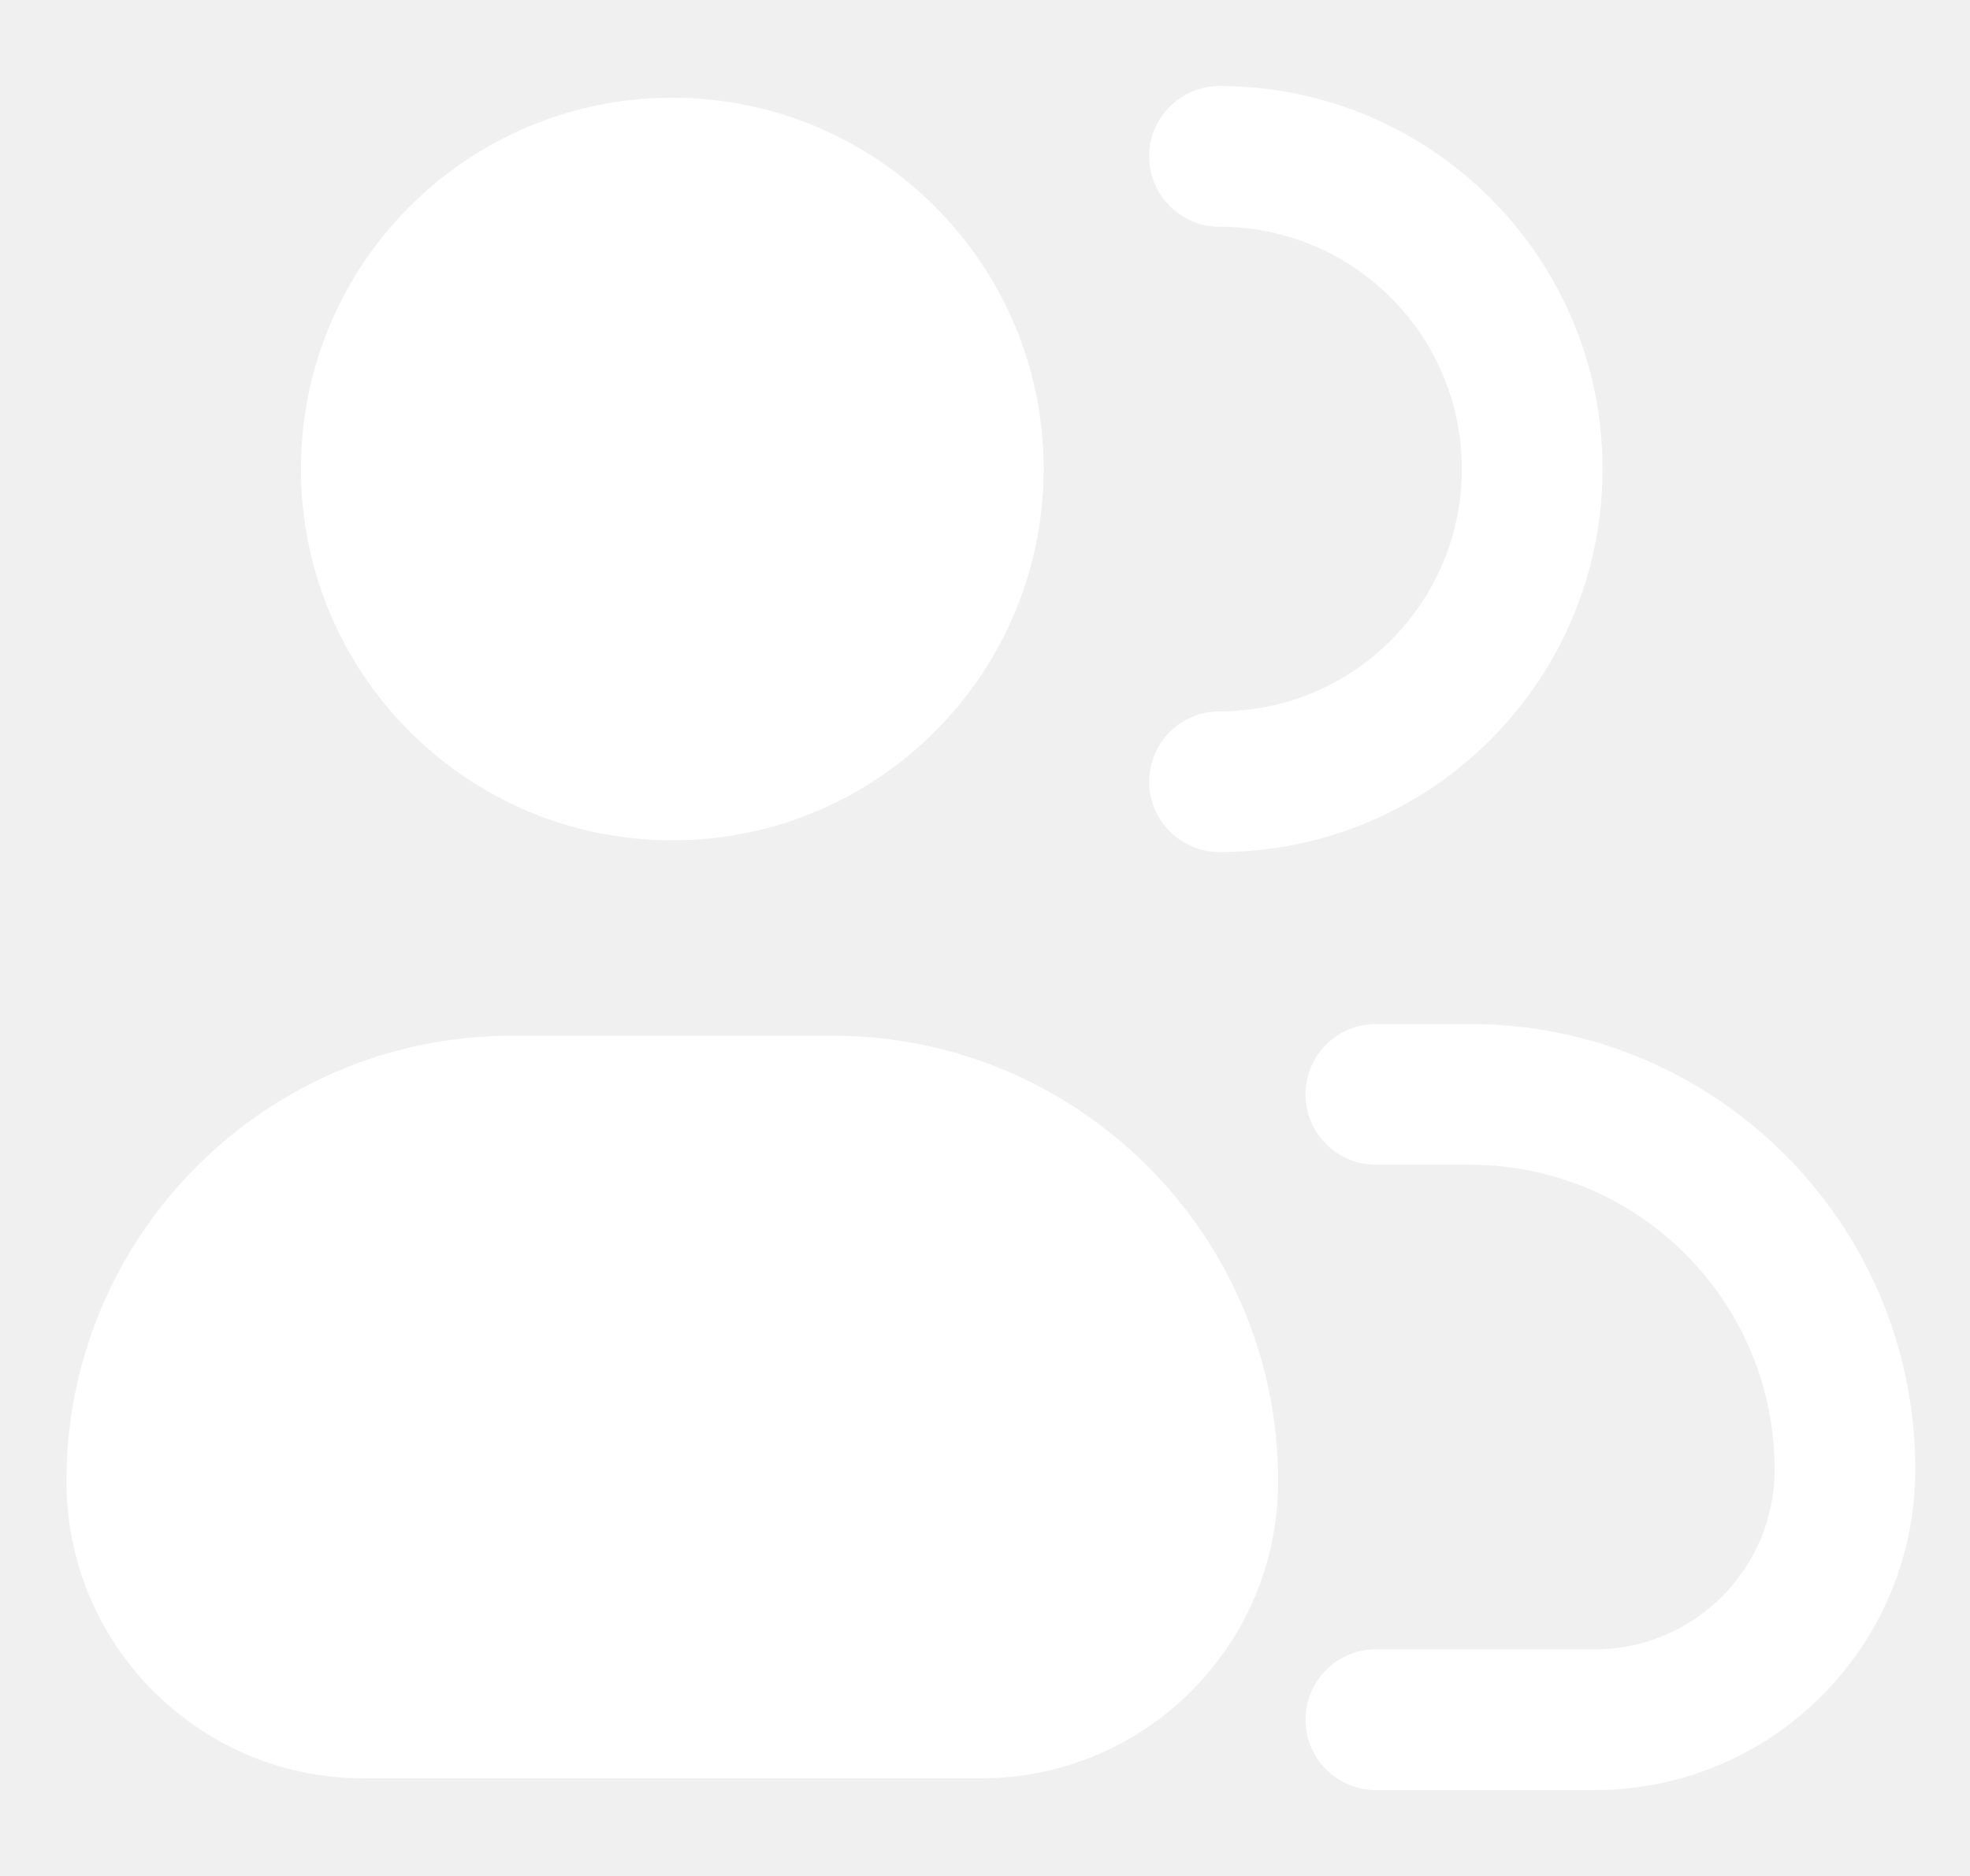
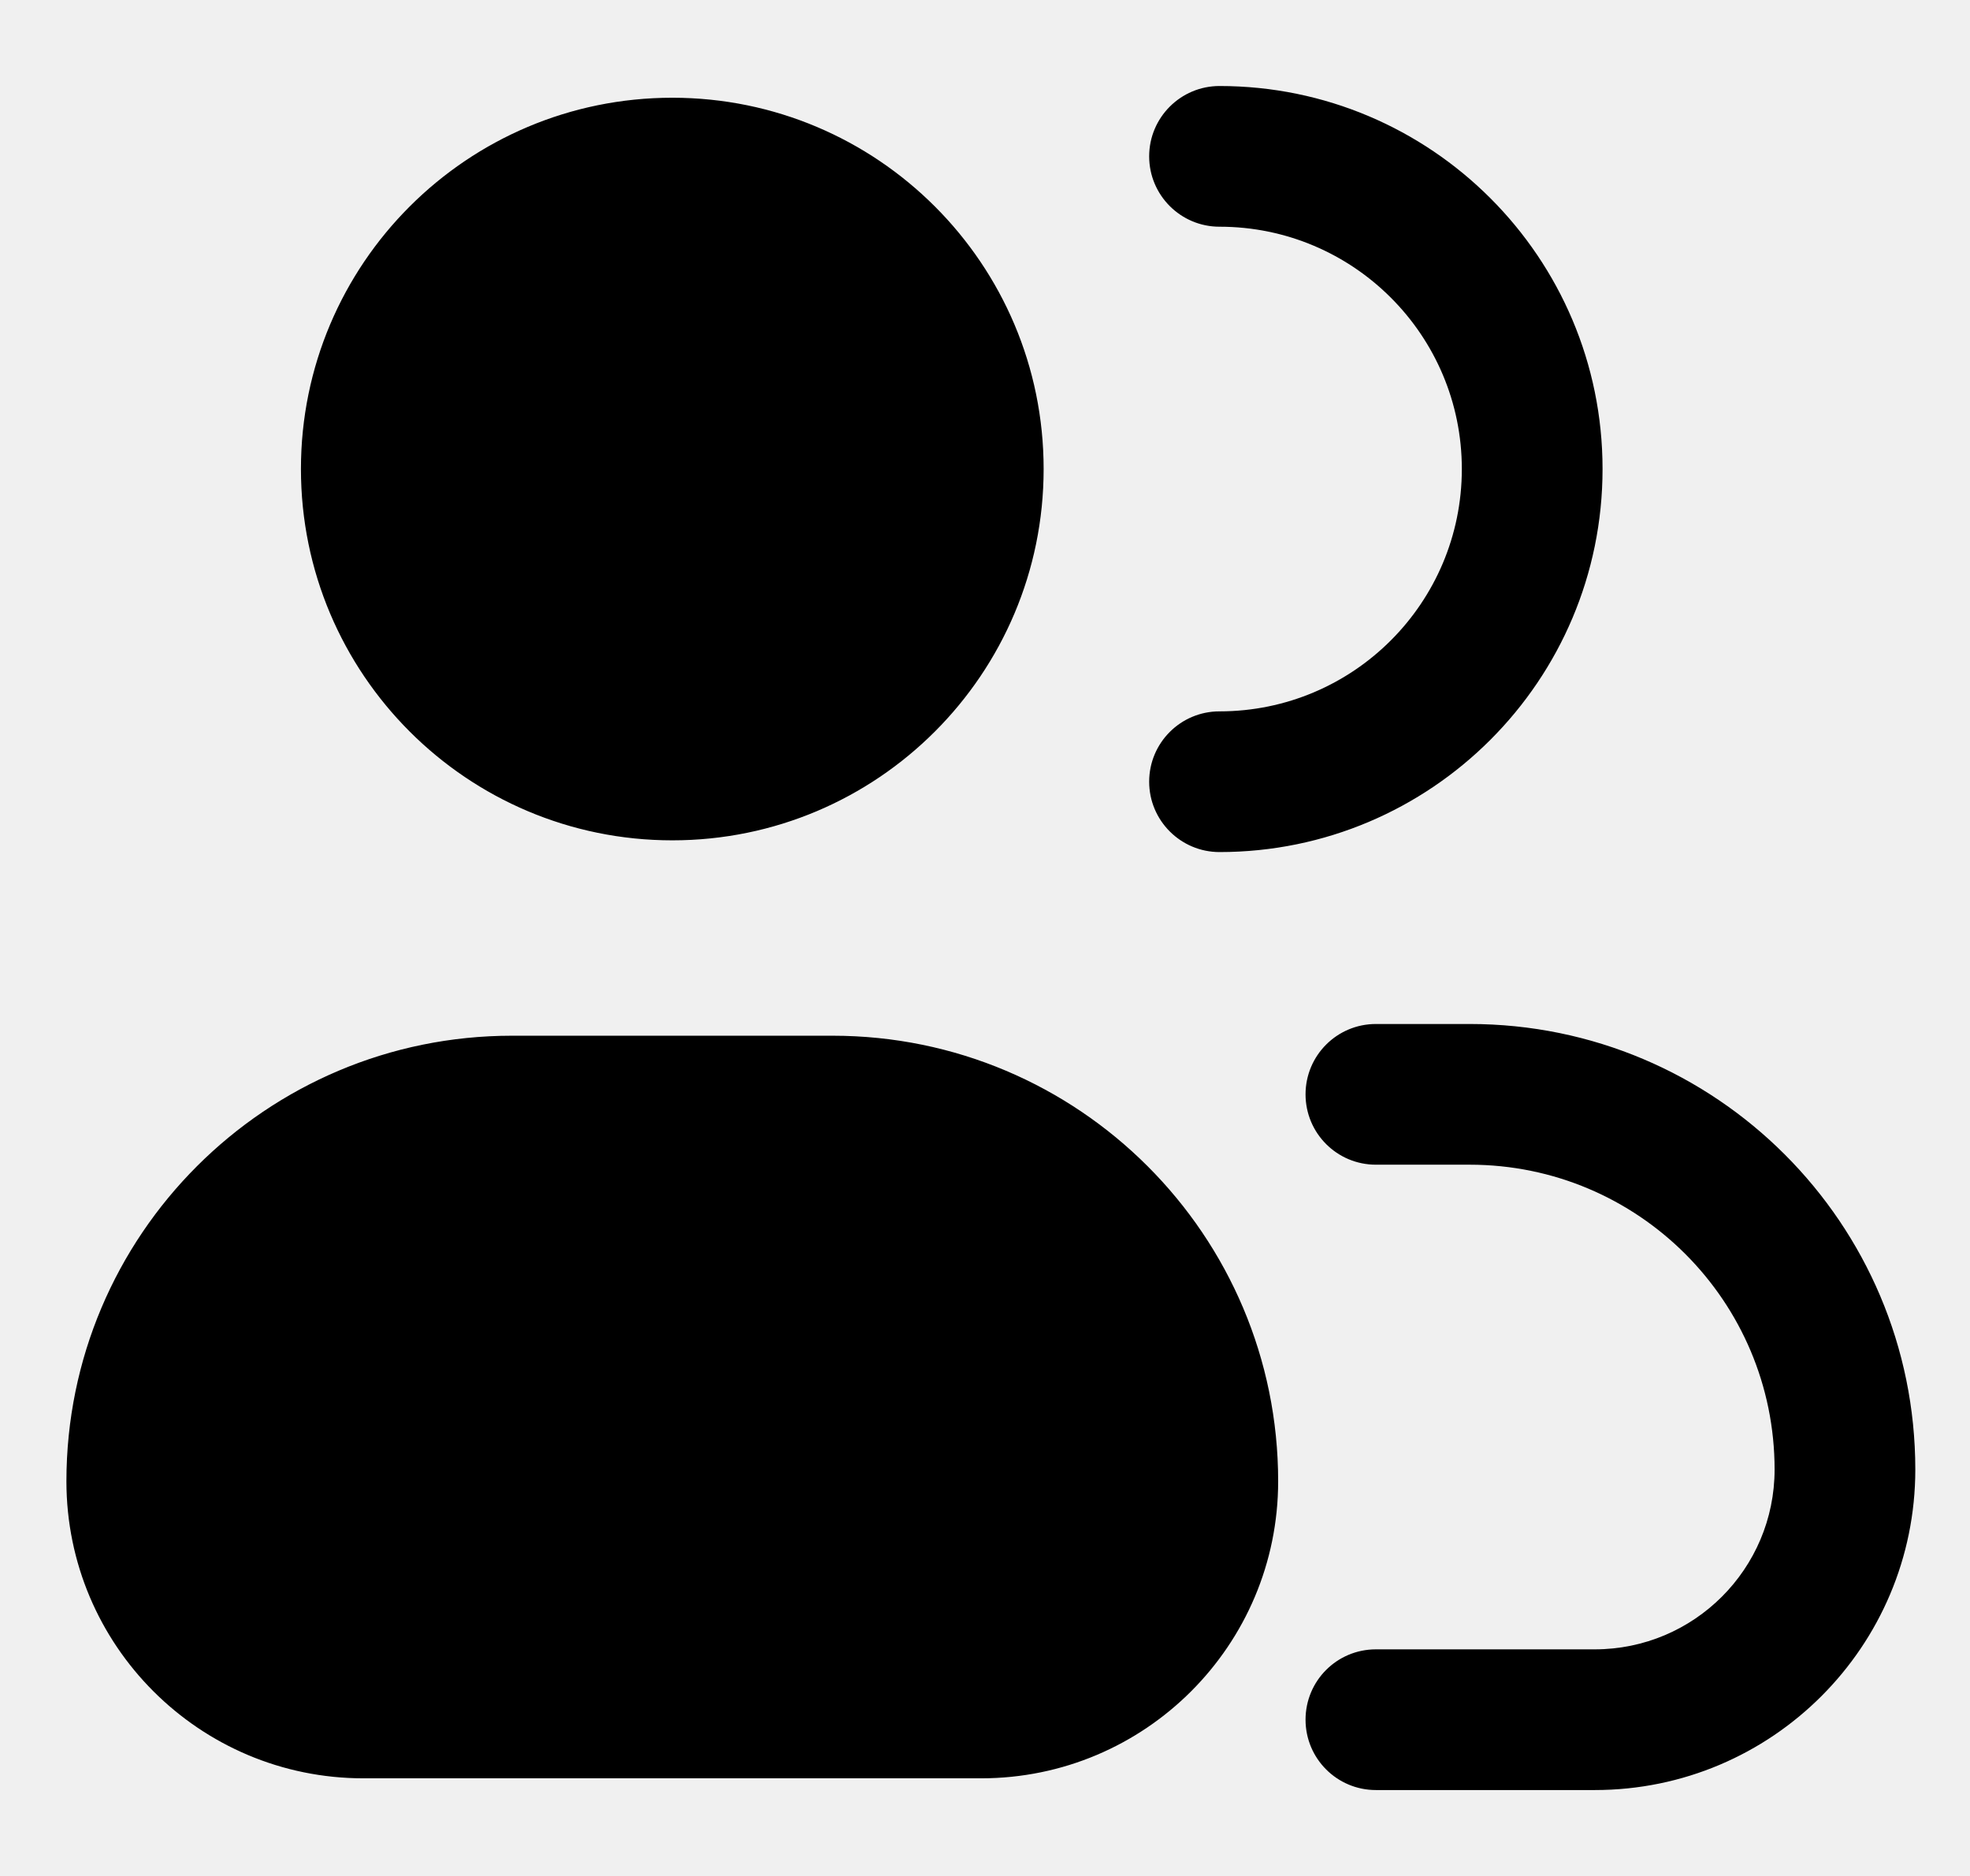
<svg xmlns="http://www.w3.org/2000/svg" width="21" height="20" viewBox="0 0 21 20" fill="none">
-   <path fill-rule="evenodd" clip-rule="evenodd" d="M13 0.917C12.586 0.917 12.25 1.253 12.25 1.667C12.25 2.081 12.586 2.417 13 2.417C14.427 2.417 15.583 3.574 15.583 5C15.583 6.427 14.427 7.584 13 7.584C12.586 7.584 12.25 7.919 12.25 8.334C12.25 8.748 12.586 9.084 13 9.084C15.255 9.084 17.083 7.255 17.083 5C17.083 2.745 15.255 0.917 13 0.917ZM14.667 10.917C14.252 10.917 13.917 11.253 13.917 11.667C13.917 12.081 14.252 12.417 14.667 12.417H15.667C17.462 12.417 18.917 13.872 18.917 15.667C18.917 16.726 18.058 17.584 17 17.584H14.667C14.252 17.584 13.917 17.919 13.917 18.334C13.917 18.748 14.252 19.084 14.667 19.084H17C18.887 19.084 20.417 17.554 20.417 15.667C20.417 13.044 18.29 10.917 15.667 10.917H14.667ZM7.167 1.042C4.98 1.042 3.208 2.814 3.208 5C3.208 7.186 4.98 8.959 7.167 8.959C9.353 8.959 11.125 7.186 11.125 5C11.125 2.814 9.353 1.042 7.167 1.042ZM0.708 15.792C0.708 13.169 2.835 11.042 5.458 11.042H8.875C11.498 11.042 13.625 13.169 13.625 15.792C13.625 17.541 12.207 18.959 10.458 18.959H3.875C2.126 18.959 0.708 17.541 0.708 15.792Z" fill="white" />
+   <path fill-rule="evenodd" clip-rule="evenodd" d="M13 0.917C12.586 0.917 12.25 1.253 12.25 1.667C12.25 2.081 12.586 2.417 13 2.417C14.427 2.417 15.583 3.574 15.583 5C15.583 6.427 14.427 7.584 13 7.584C12.586 7.584 12.25 7.919 12.25 8.334C12.25 8.748 12.586 9.084 13 9.084C15.255 9.084 17.083 7.255 17.083 5C17.083 2.745 15.255 0.917 13 0.917ZM14.667 10.917C14.252 10.917 13.917 11.253 13.917 11.667C13.917 12.081 14.252 12.417 14.667 12.417H15.667C17.462 12.417 18.917 13.872 18.917 15.667C18.917 16.726 18.058 17.584 17 17.584H14.667C14.252 17.584 13.917 17.919 13.917 18.334C13.917 18.748 14.252 19.084 14.667 19.084H17C18.887 19.084 20.417 17.554 20.417 15.667C20.417 13.044 18.29 10.917 15.667 10.917H14.667ZM7.167 1.042C4.98 1.042 3.208 2.814 3.208 5C3.208 7.186 4.98 8.959 7.167 8.959C9.353 8.959 11.125 7.186 11.125 5C11.125 2.814 9.353 1.042 7.167 1.042ZM0.708 15.792C0.708 13.169 2.835 11.042 5.458 11.042H8.875C11.498 11.042 13.625 13.169 13.625 15.792C13.625 17.541 12.207 18.959 10.458 18.959H3.875C2.126 18.959 0.708 17.541 0.708 15.792Z" fill="currentColor" />
</svg>
